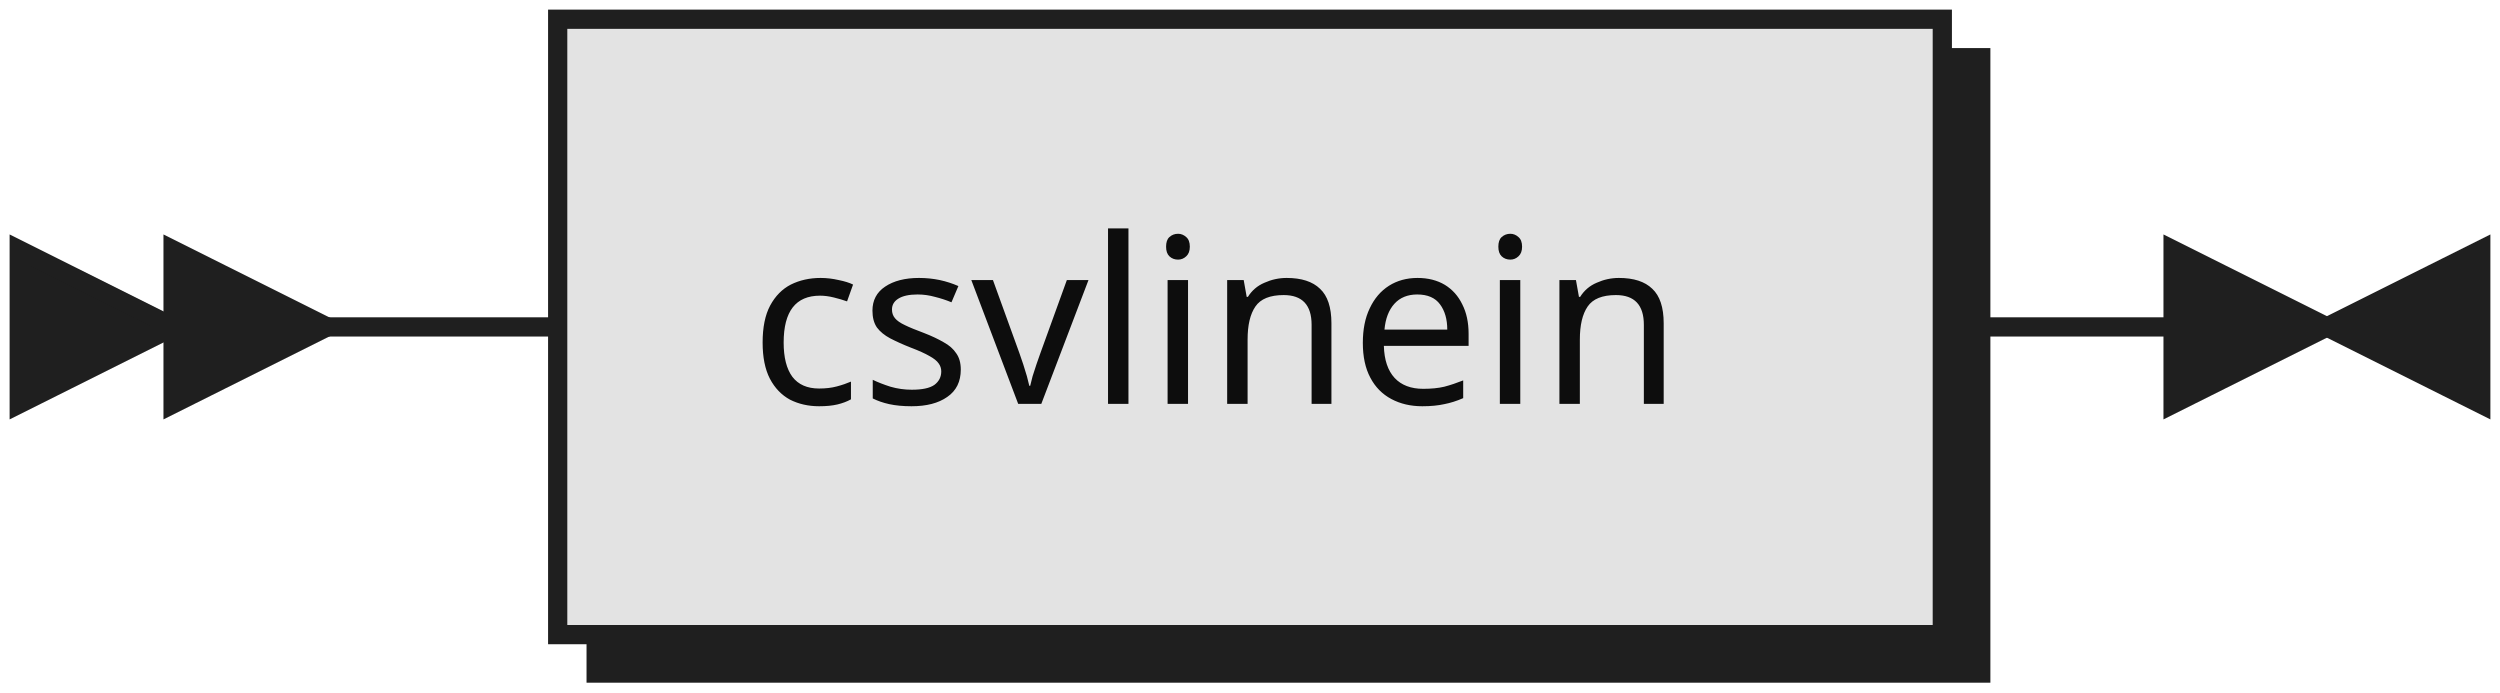
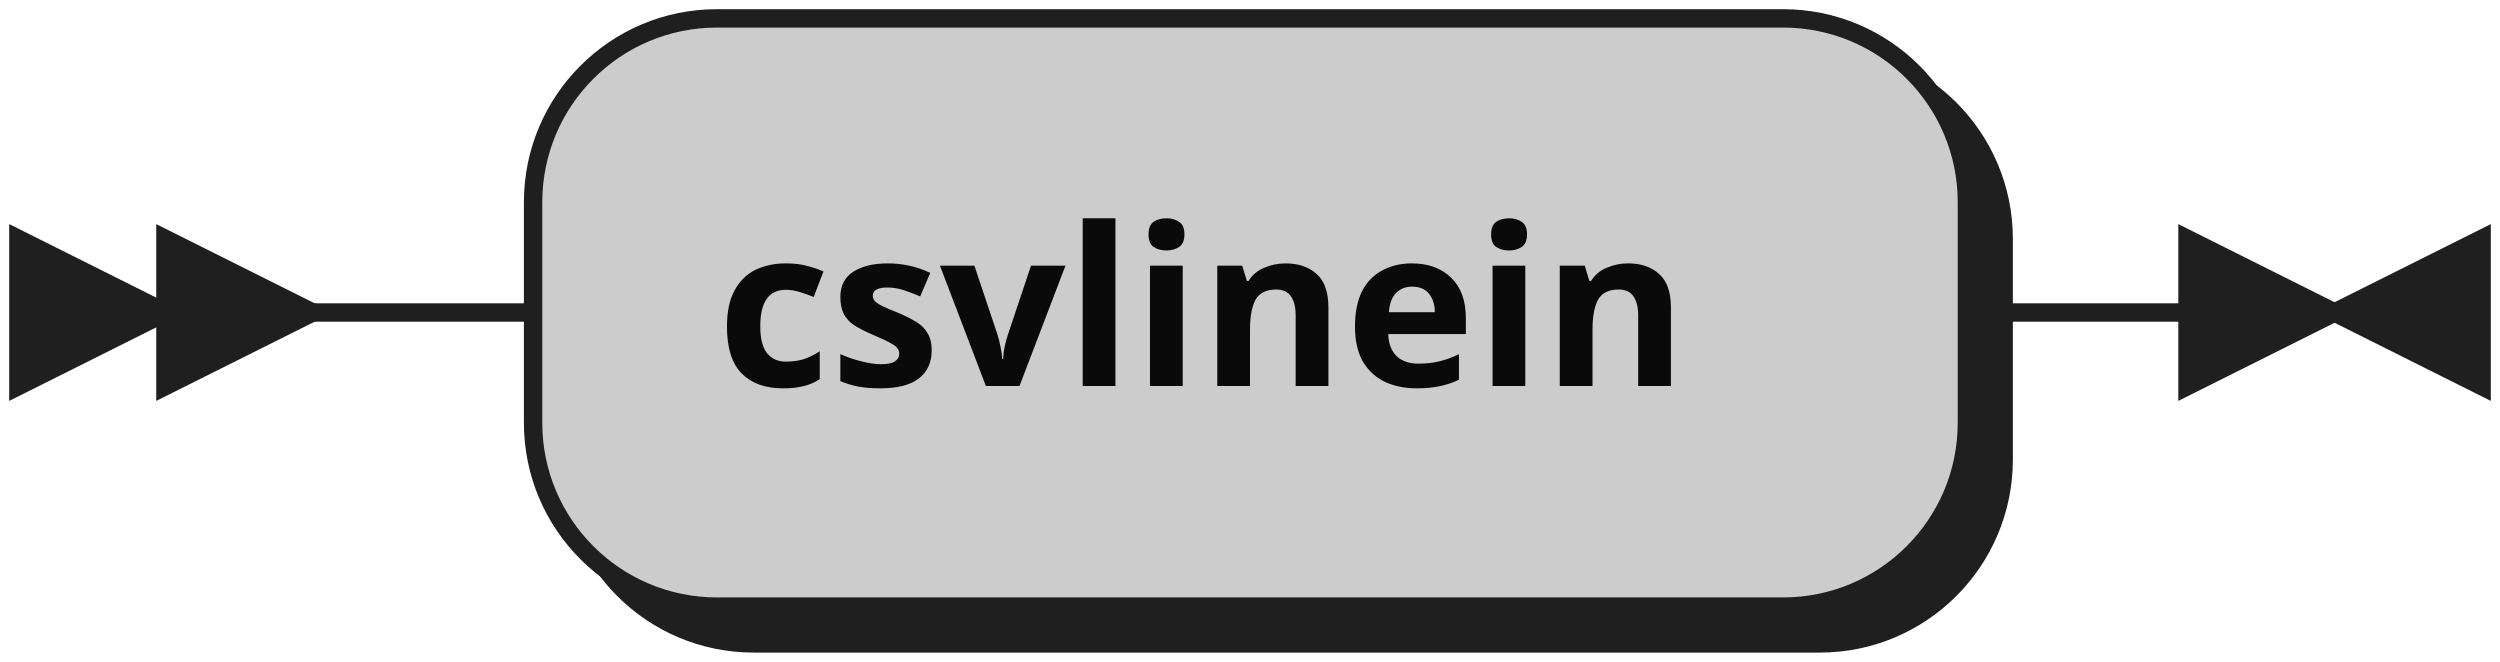
- <svg xmlns="http://www.w3.org/2000/svg" xmlns:xlink="http://www.w3.org/1999/xlink" width="130" height="36">
+ <svg xmlns="http://www.w3.org/2000/svg" width="136" height="36">
  <defs>
    <style type="text/css">
               @namespace "http://www.w3.org/2000/svg";
               .line                 {fill: none; stroke: #1F1F1F;}
               .bold-line            {stroke: #0A0A0A; shape-rendering: crispEdges; stroke-width:
               2; }
               .thin-line            {stroke: #0F0F0F; shape-rendering: crispEdges}
               .filled               {fill: #1F1F1F; stroke: none;}
               text.terminal         {font-family: Verdana, Sans-serif;
               font-size: 12px;
               fill: #0A0A0A;
               font-weight: bold;
               }
-                text.nonterminal      {font-family: Verdana, Sans-serif;
+                text.nonterminal      {font-family: Verdana, Sans-serif; font-style: italic;
               font-size: 12px;
               fill: #0D0D0D;
               }
               text.regexp           {font-family: Verdana, Sans-serif;
               font-size: 12px;
               fill: #0F0F0F;
               }
               rect, circle, polygon {fill: #1F1F1F; stroke: #1F1F1F;}
               rect.terminal         {fill: #CCCCCC; stroke: #1F1F1F;}
               rect.nonterminal      {fill: #E3E3E3; stroke: #1F1F1F;}
               rect.text             {fill: none; stroke: none;}    
               polygon.regexp        {fill: #EFEFEF; stroke: #1F1F1F;}
               
            </style>
  </defs>
  <polygon points="9 17 1 13 1 21" />
  <polygon points="17 17 9 13 9 21" />
-   <a xlink:href="#csvlinein" xlink:title="csvlinein">
-     <rect x="31" y="3" width="72" height="32" />
-     <rect x="29" y="1" width="72" height="32" class="nonterminal" />
-     <text class="nonterminal" x="39" y="21">csvlinein</text>
-   </a>
-   <path class="line" d="m17 17 h2 m0 0 h10 m72 0 h10 m3 0 h-3" />
-   <polygon points="121 17 129 13 129 21" />
-   <polygon points="121 17 113 13 113 21" />
+   <rect x="31" y="3" width="78" height="32" rx="10" />
+   <rect x="29" y="1" width="78" height="32" class="terminal" rx="10" />
+   <text class="terminal" x="39" y="21">csvlinein</text>
+   <path class="line" d="m17 17 h2 m0 0 h10 m78 0 h10 m3 0 h-3" />
+   <polygon points="127 17 135 13 135 21" />
+   <polygon points="127 17 119 13 119 21" />
</svg>
